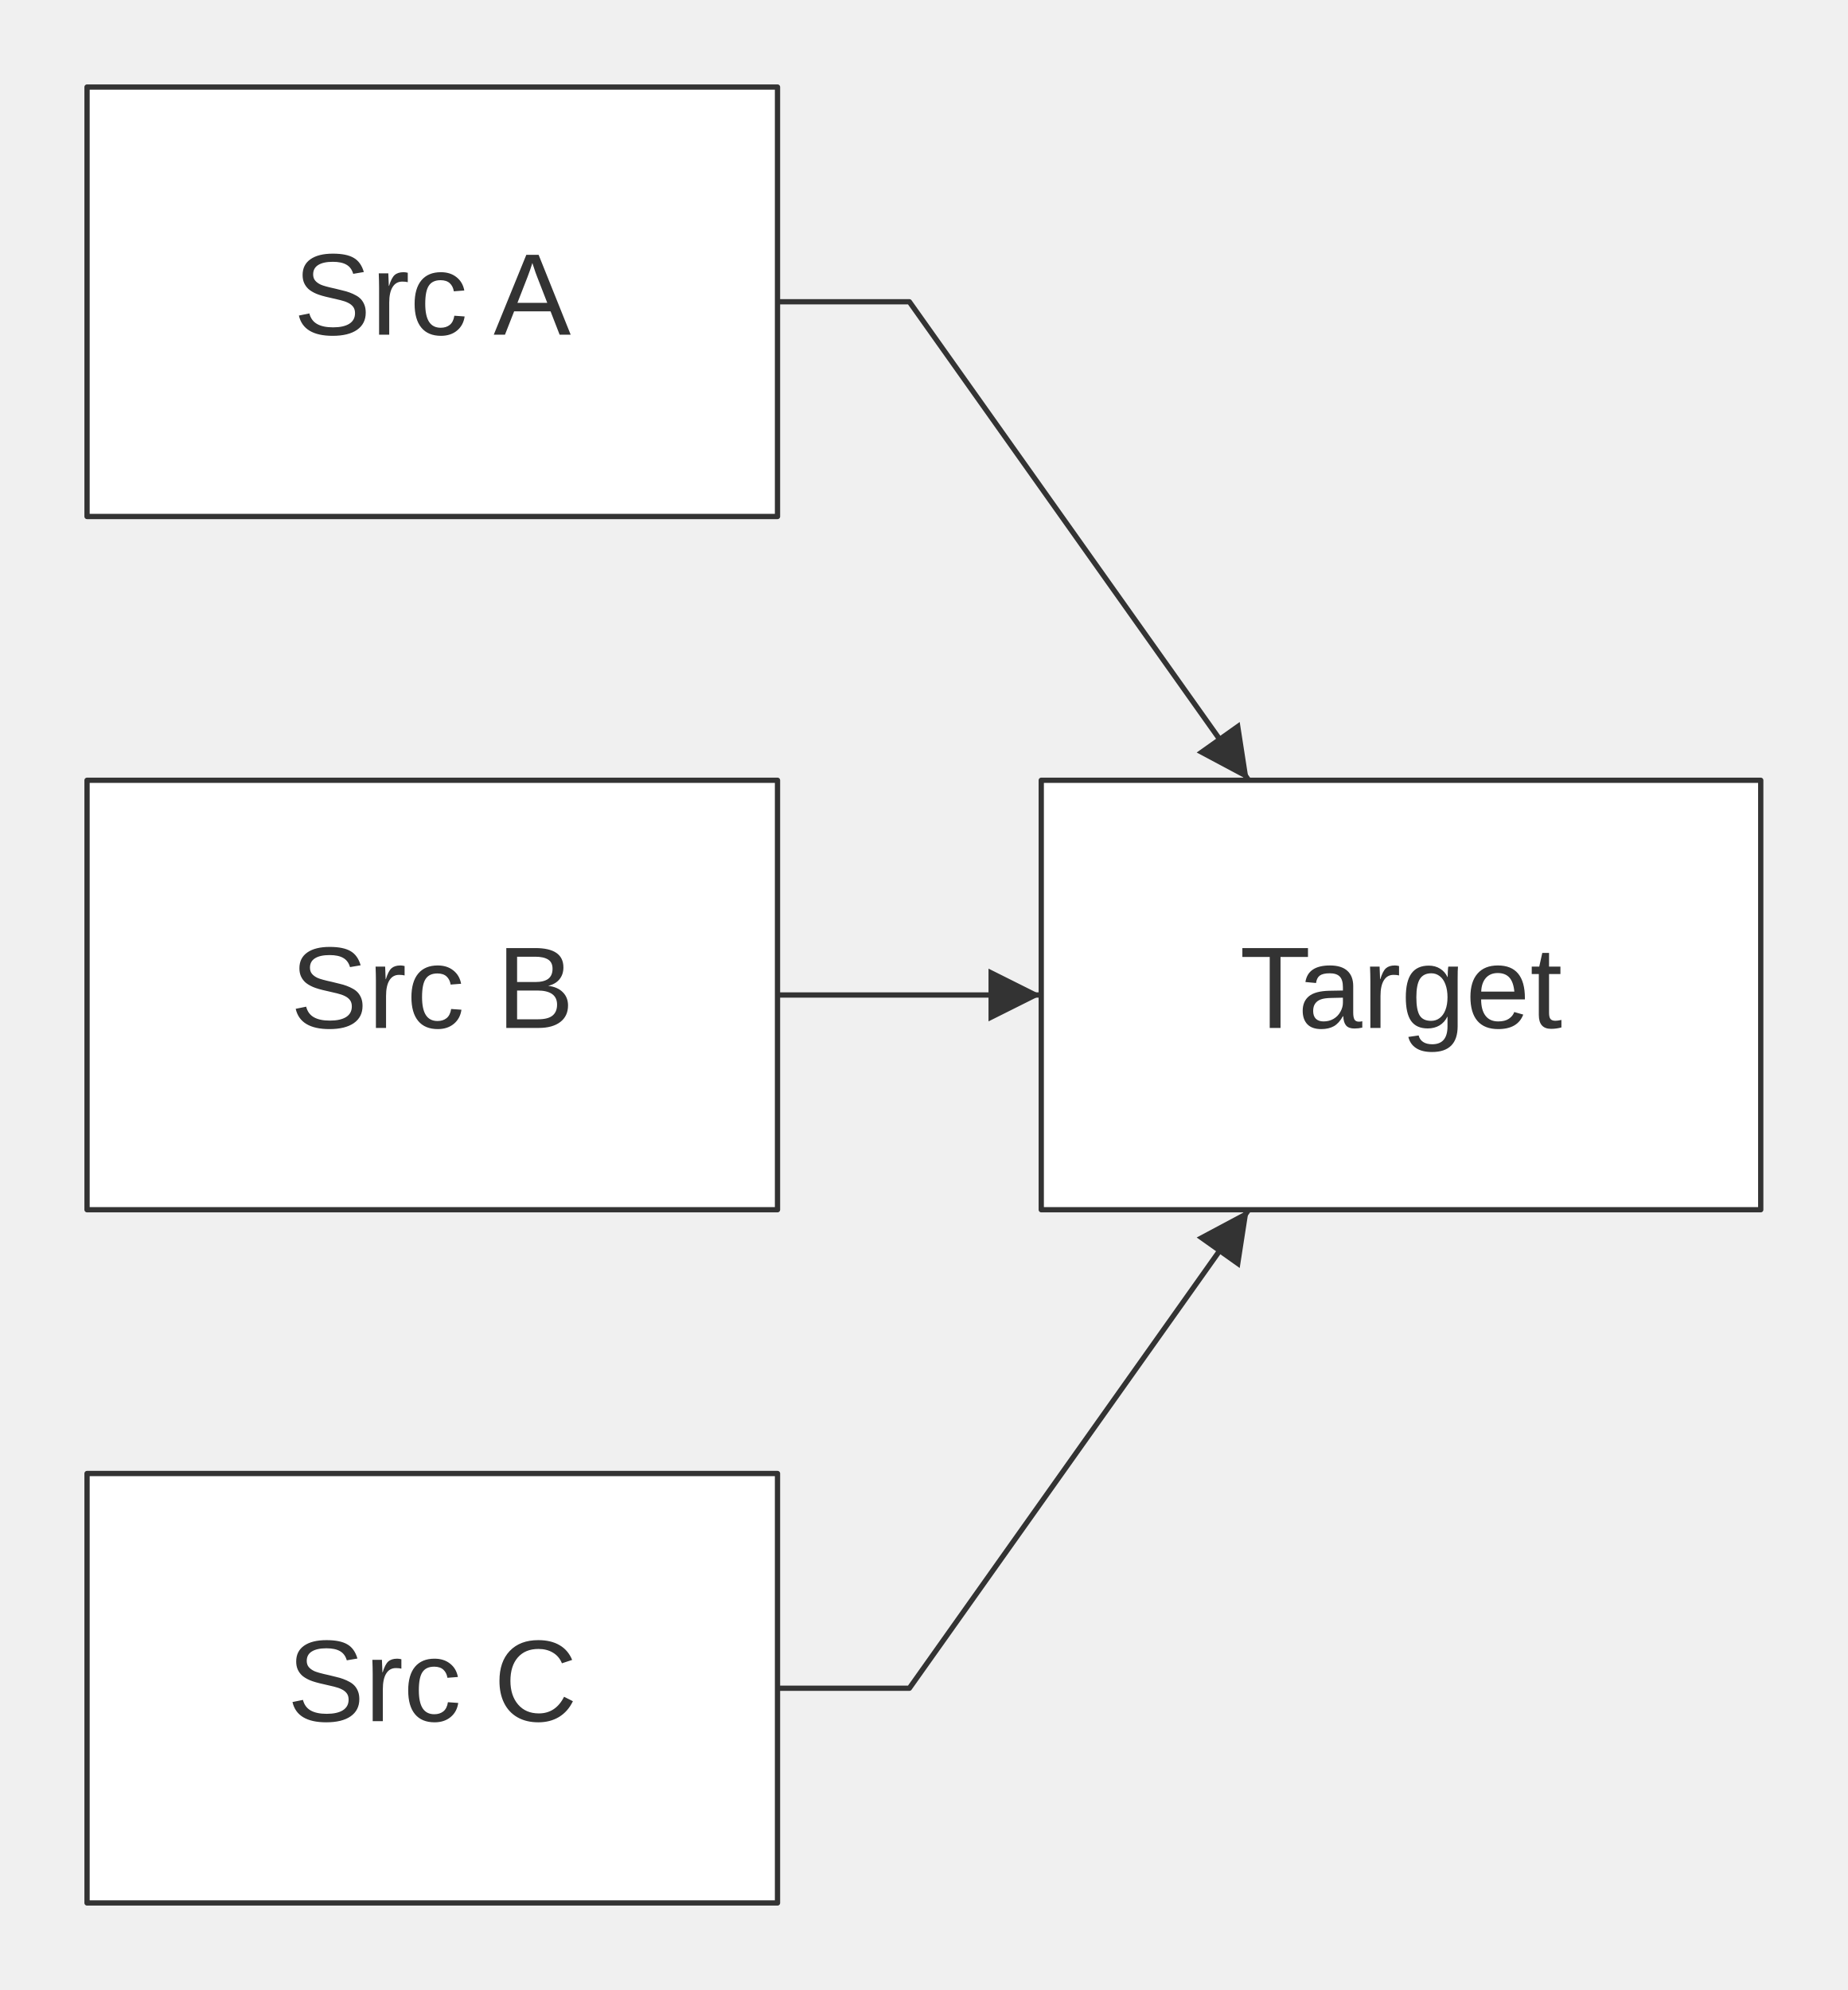
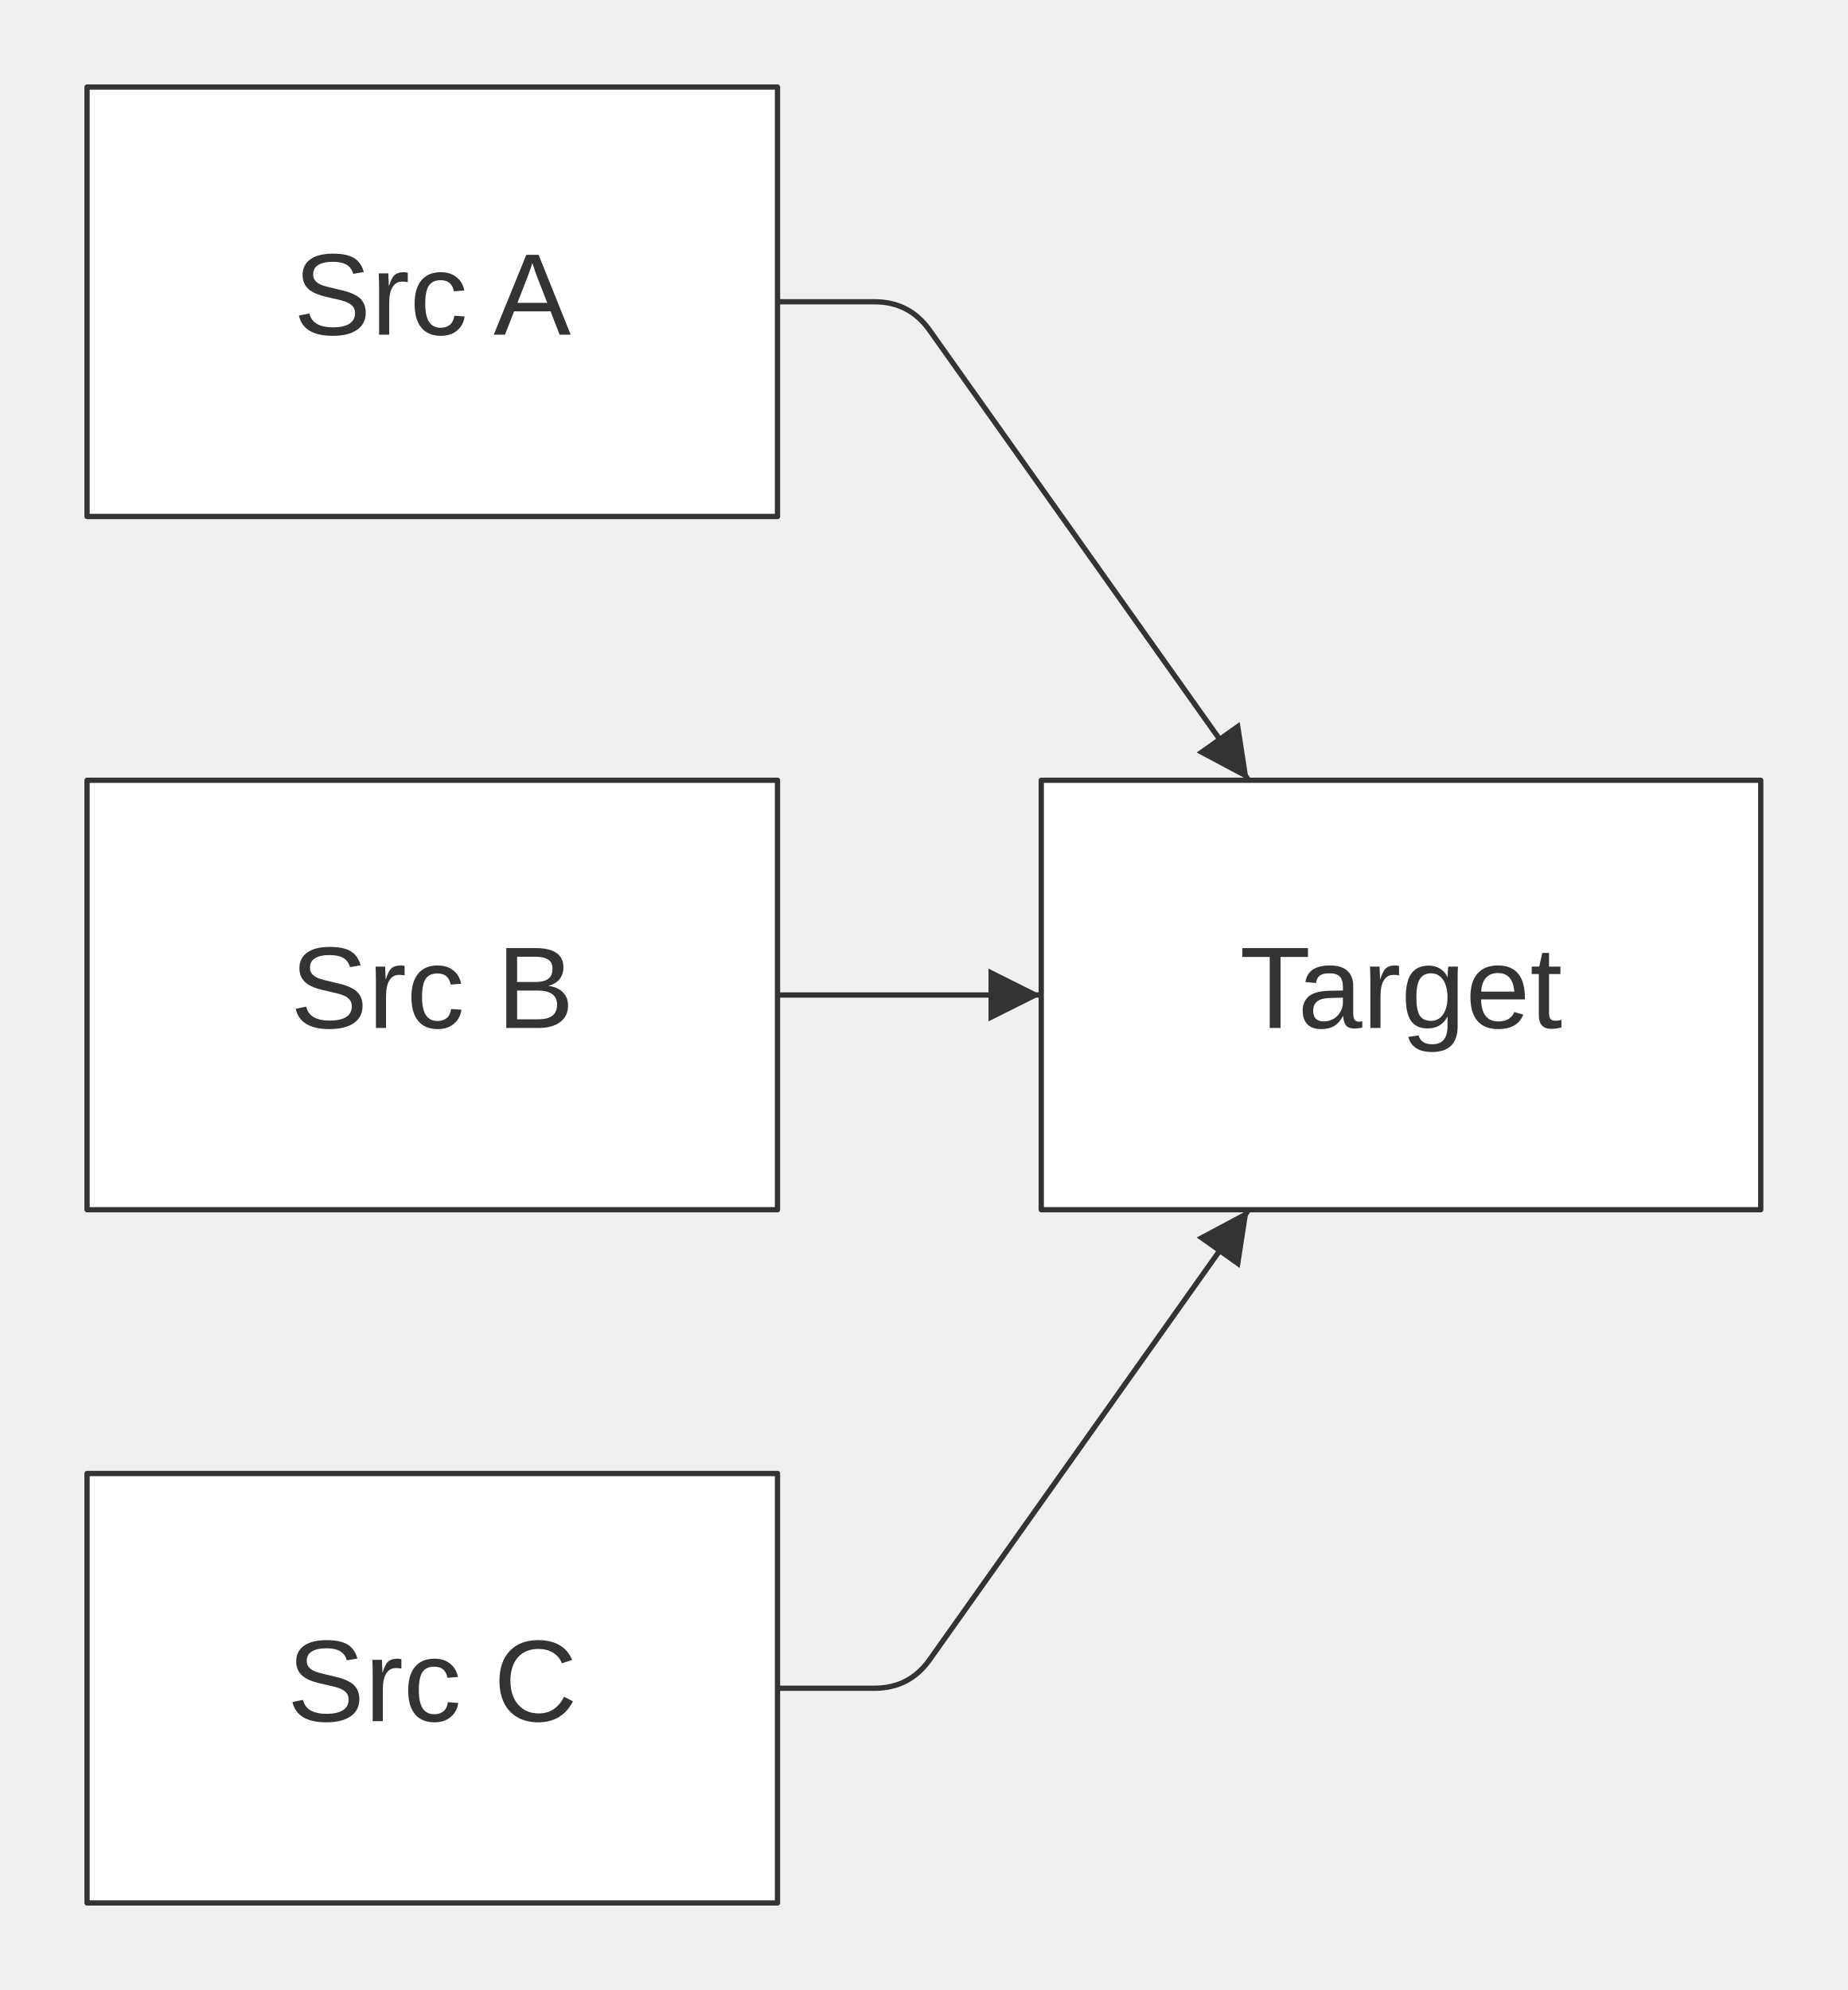
<svg xmlns="http://www.w3.org/2000/svg" width="350.30" height="377.20" viewBox="0 0 350.30 377.20" font-family="&quot;trebuchet ms&quot;, verdana, arial, sans-serif" font-size="22.00">
  <defs>
    <marker id="arrowhead" viewBox="0 0 10.00 10.00" refX="10.00" refY="5.00" markerWidth="10.00" markerHeight="10.00" orient="auto-start-reverse" markerUnits="userSpaceOnUse">
      <path d="M0,0 L10.00,5.00 L0,10.00 Z" fill="#333" />
    </marker>
  </defs>
  <g transform="translate(8.50,8.50)">
    <g class="edgePaths">
-       <path d="M138.90,48.70 L163.90,48.70 L228.23,139.40" stroke="#333" stroke-width="1.00" fill="none" stroke-linecap="round" stroke-linejoin="round" marker-end="url(#arrowhead)" />
+       <path d="M138.90,48.70 L157.30,48.70 Q163.90,48.70 167.72,54.08 L228.23,139.40" stroke="#333" stroke-width="1.00" fill="none" stroke-linecap="round" stroke-linejoin="round" marker-end="url(#arrowhead)" />
      <path d="M138.90,180.10 L163.90,180.10 L188.90,180.10" stroke="#333" stroke-width="1.00" fill="none" stroke-linecap="round" stroke-linejoin="round" marker-end="url(#arrowhead)" />
-       <path d="M138.90,311.50 L163.90,311.50 L228.23,220.80" stroke="#333" stroke-width="1.00" fill="none" stroke-linecap="round" stroke-linejoin="round" marker-end="url(#arrowhead)" />
+       <path d="M138.90,311.50 L157.30,311.50 Q163.90,311.50 167.72,306.12 L228.23,220.80" stroke="#333" stroke-width="1.00" fill="none" stroke-linecap="round" stroke-linejoin="round" marker-end="url(#arrowhead)" />
    </g>
    <g class="edgeLabels">
    </g>
    <g class="nodes">
      <rect x="8.00" y="8.00" width="130.90" height="81.40" fill="white" stroke="#333" stroke-width="1.00" stroke-linejoin="round" />
      <text x="73.45" y="48.70" text-anchor="middle" dominant-baseline="middle" fill="#333">Src A</text>
      <rect x="8.00" y="139.40" width="130.90" height="81.40" fill="white" stroke="#333" stroke-width="1.00" stroke-linejoin="round" />
      <text x="73.45" y="180.10" text-anchor="middle" dominant-baseline="middle" fill="#333">Src B</text>
      <rect x="8.00" y="270.80" width="130.90" height="81.40" fill="white" stroke="#333" stroke-width="1.00" stroke-linejoin="round" />
      <text x="73.45" y="311.50" text-anchor="middle" dominant-baseline="middle" fill="#333">Src C</text>
      <rect x="188.90" y="139.40" width="136.40" height="81.40" fill="white" stroke="#333" stroke-width="1.00" stroke-linejoin="round" />
      <text x="257.10" y="180.10" text-anchor="middle" dominant-baseline="middle" fill="#333">Target</text>
    </g>
  </g>
</svg>
